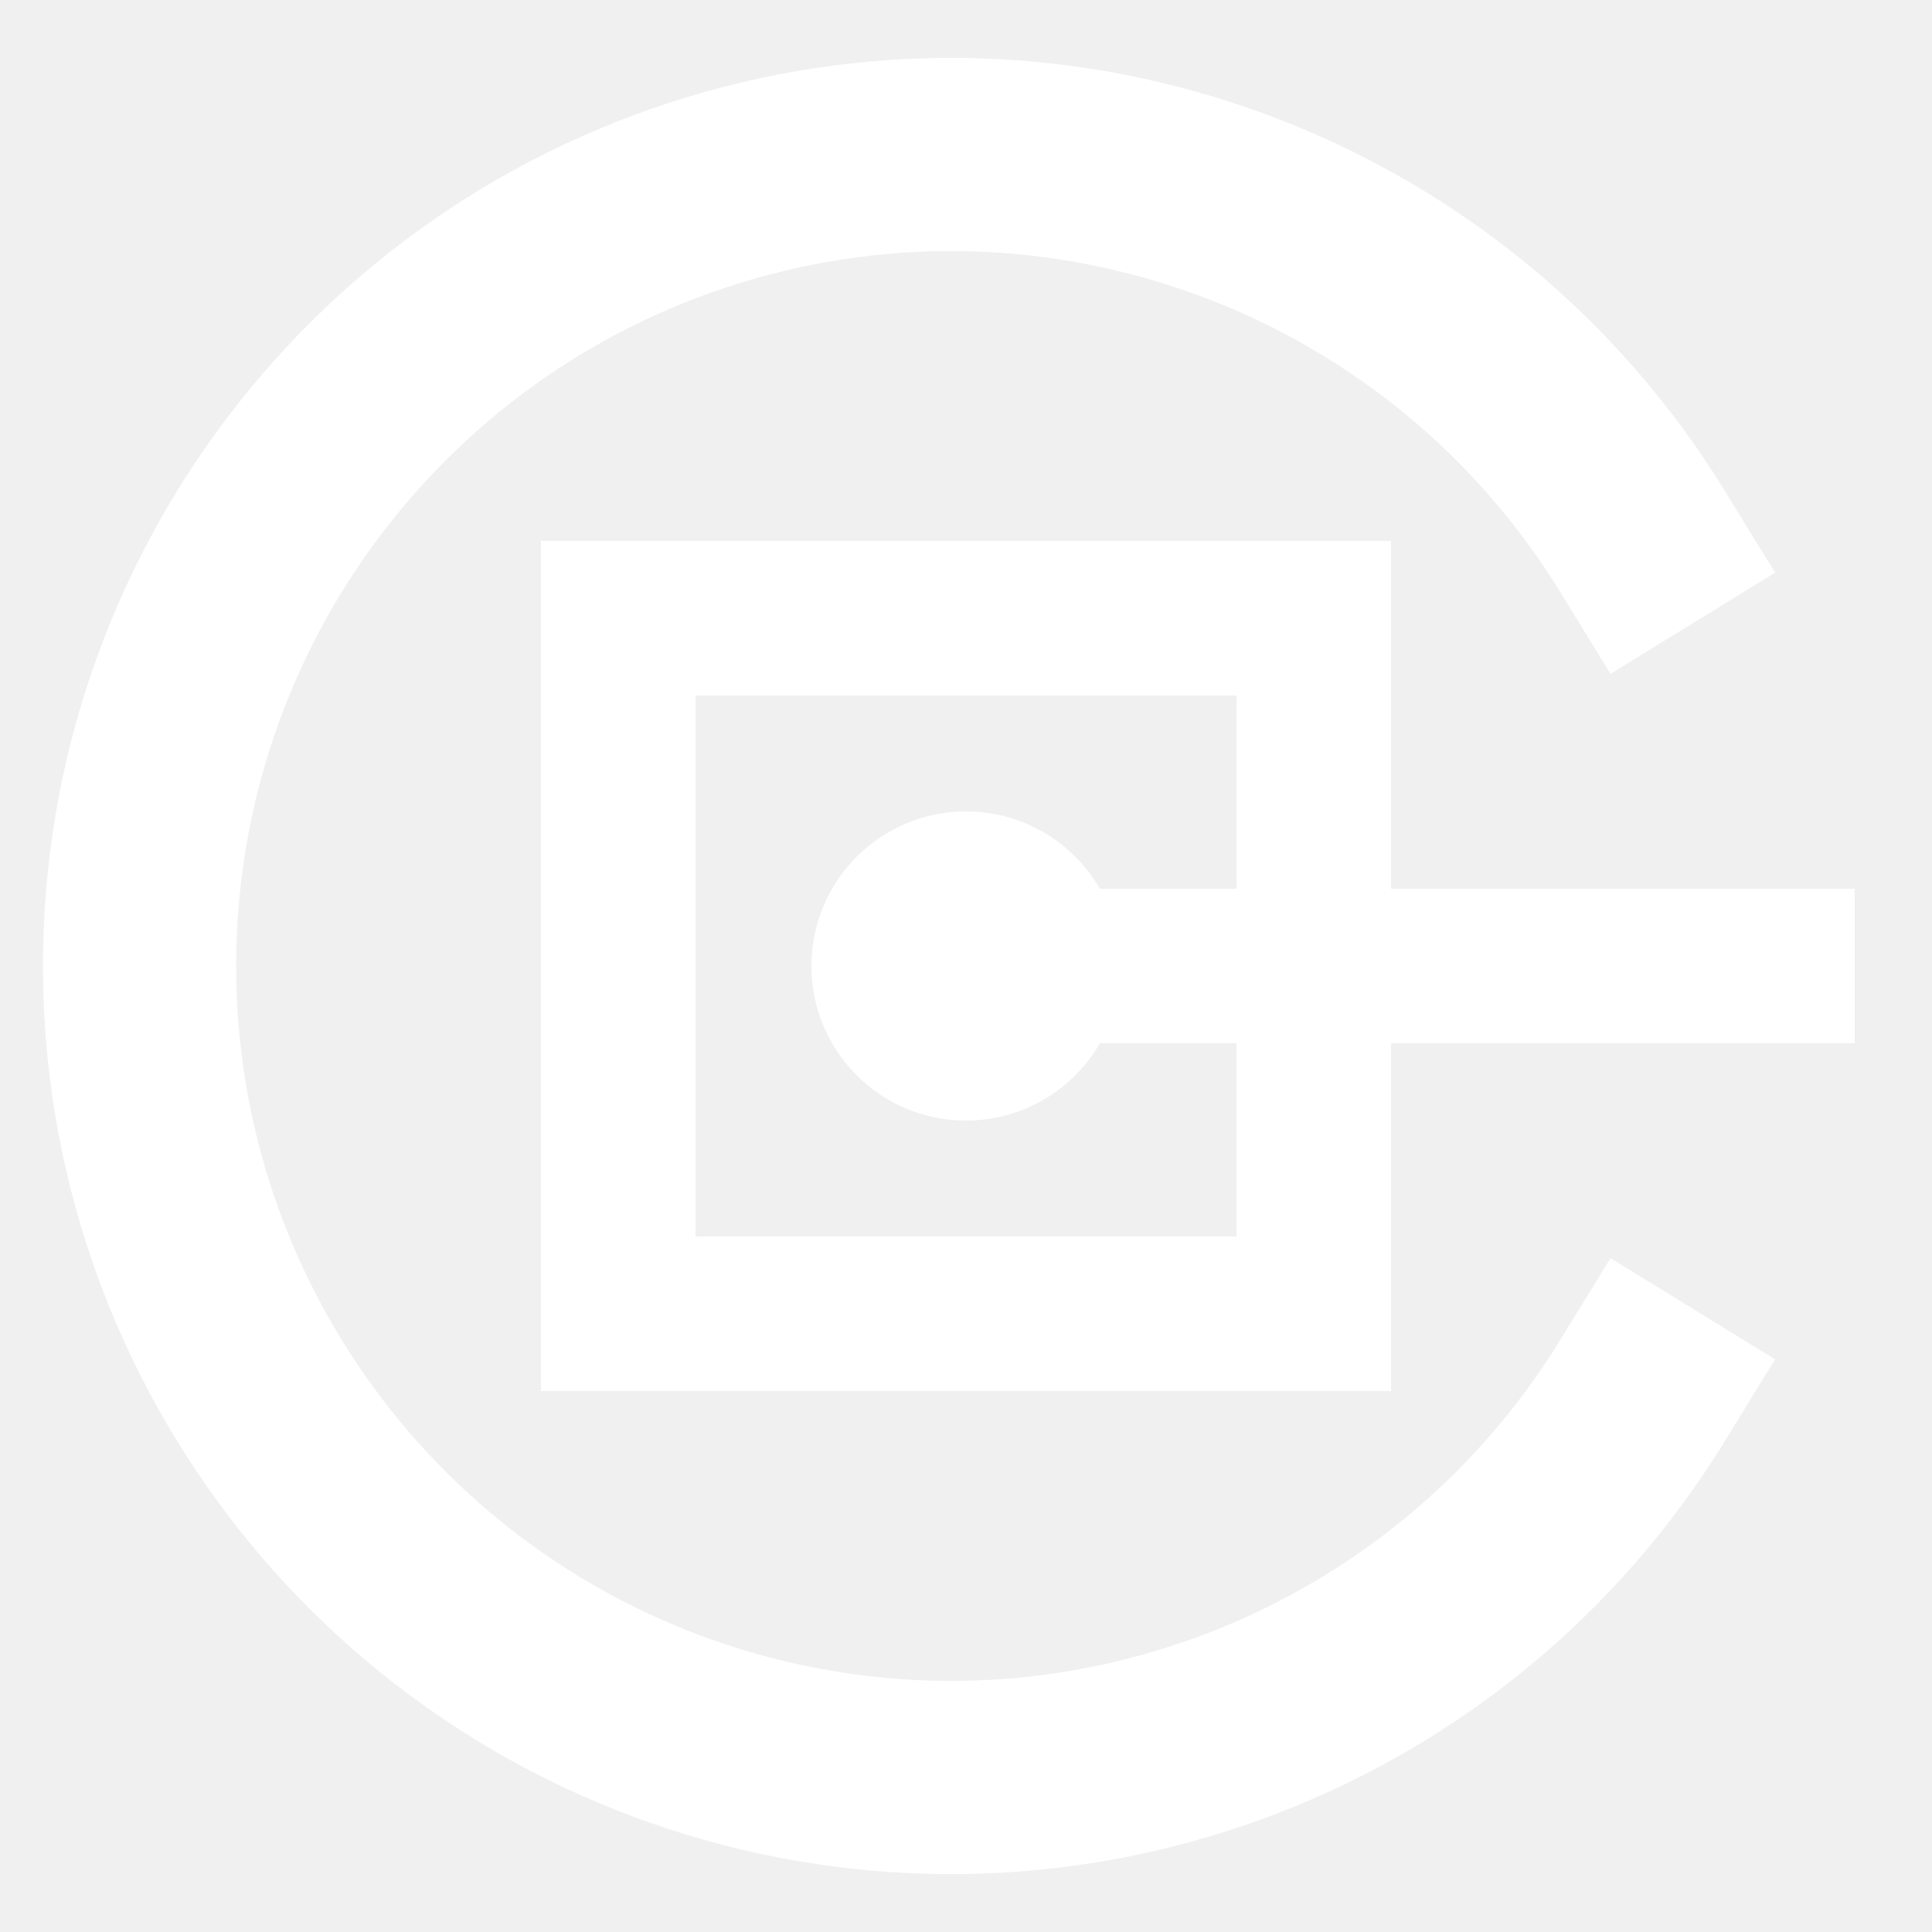
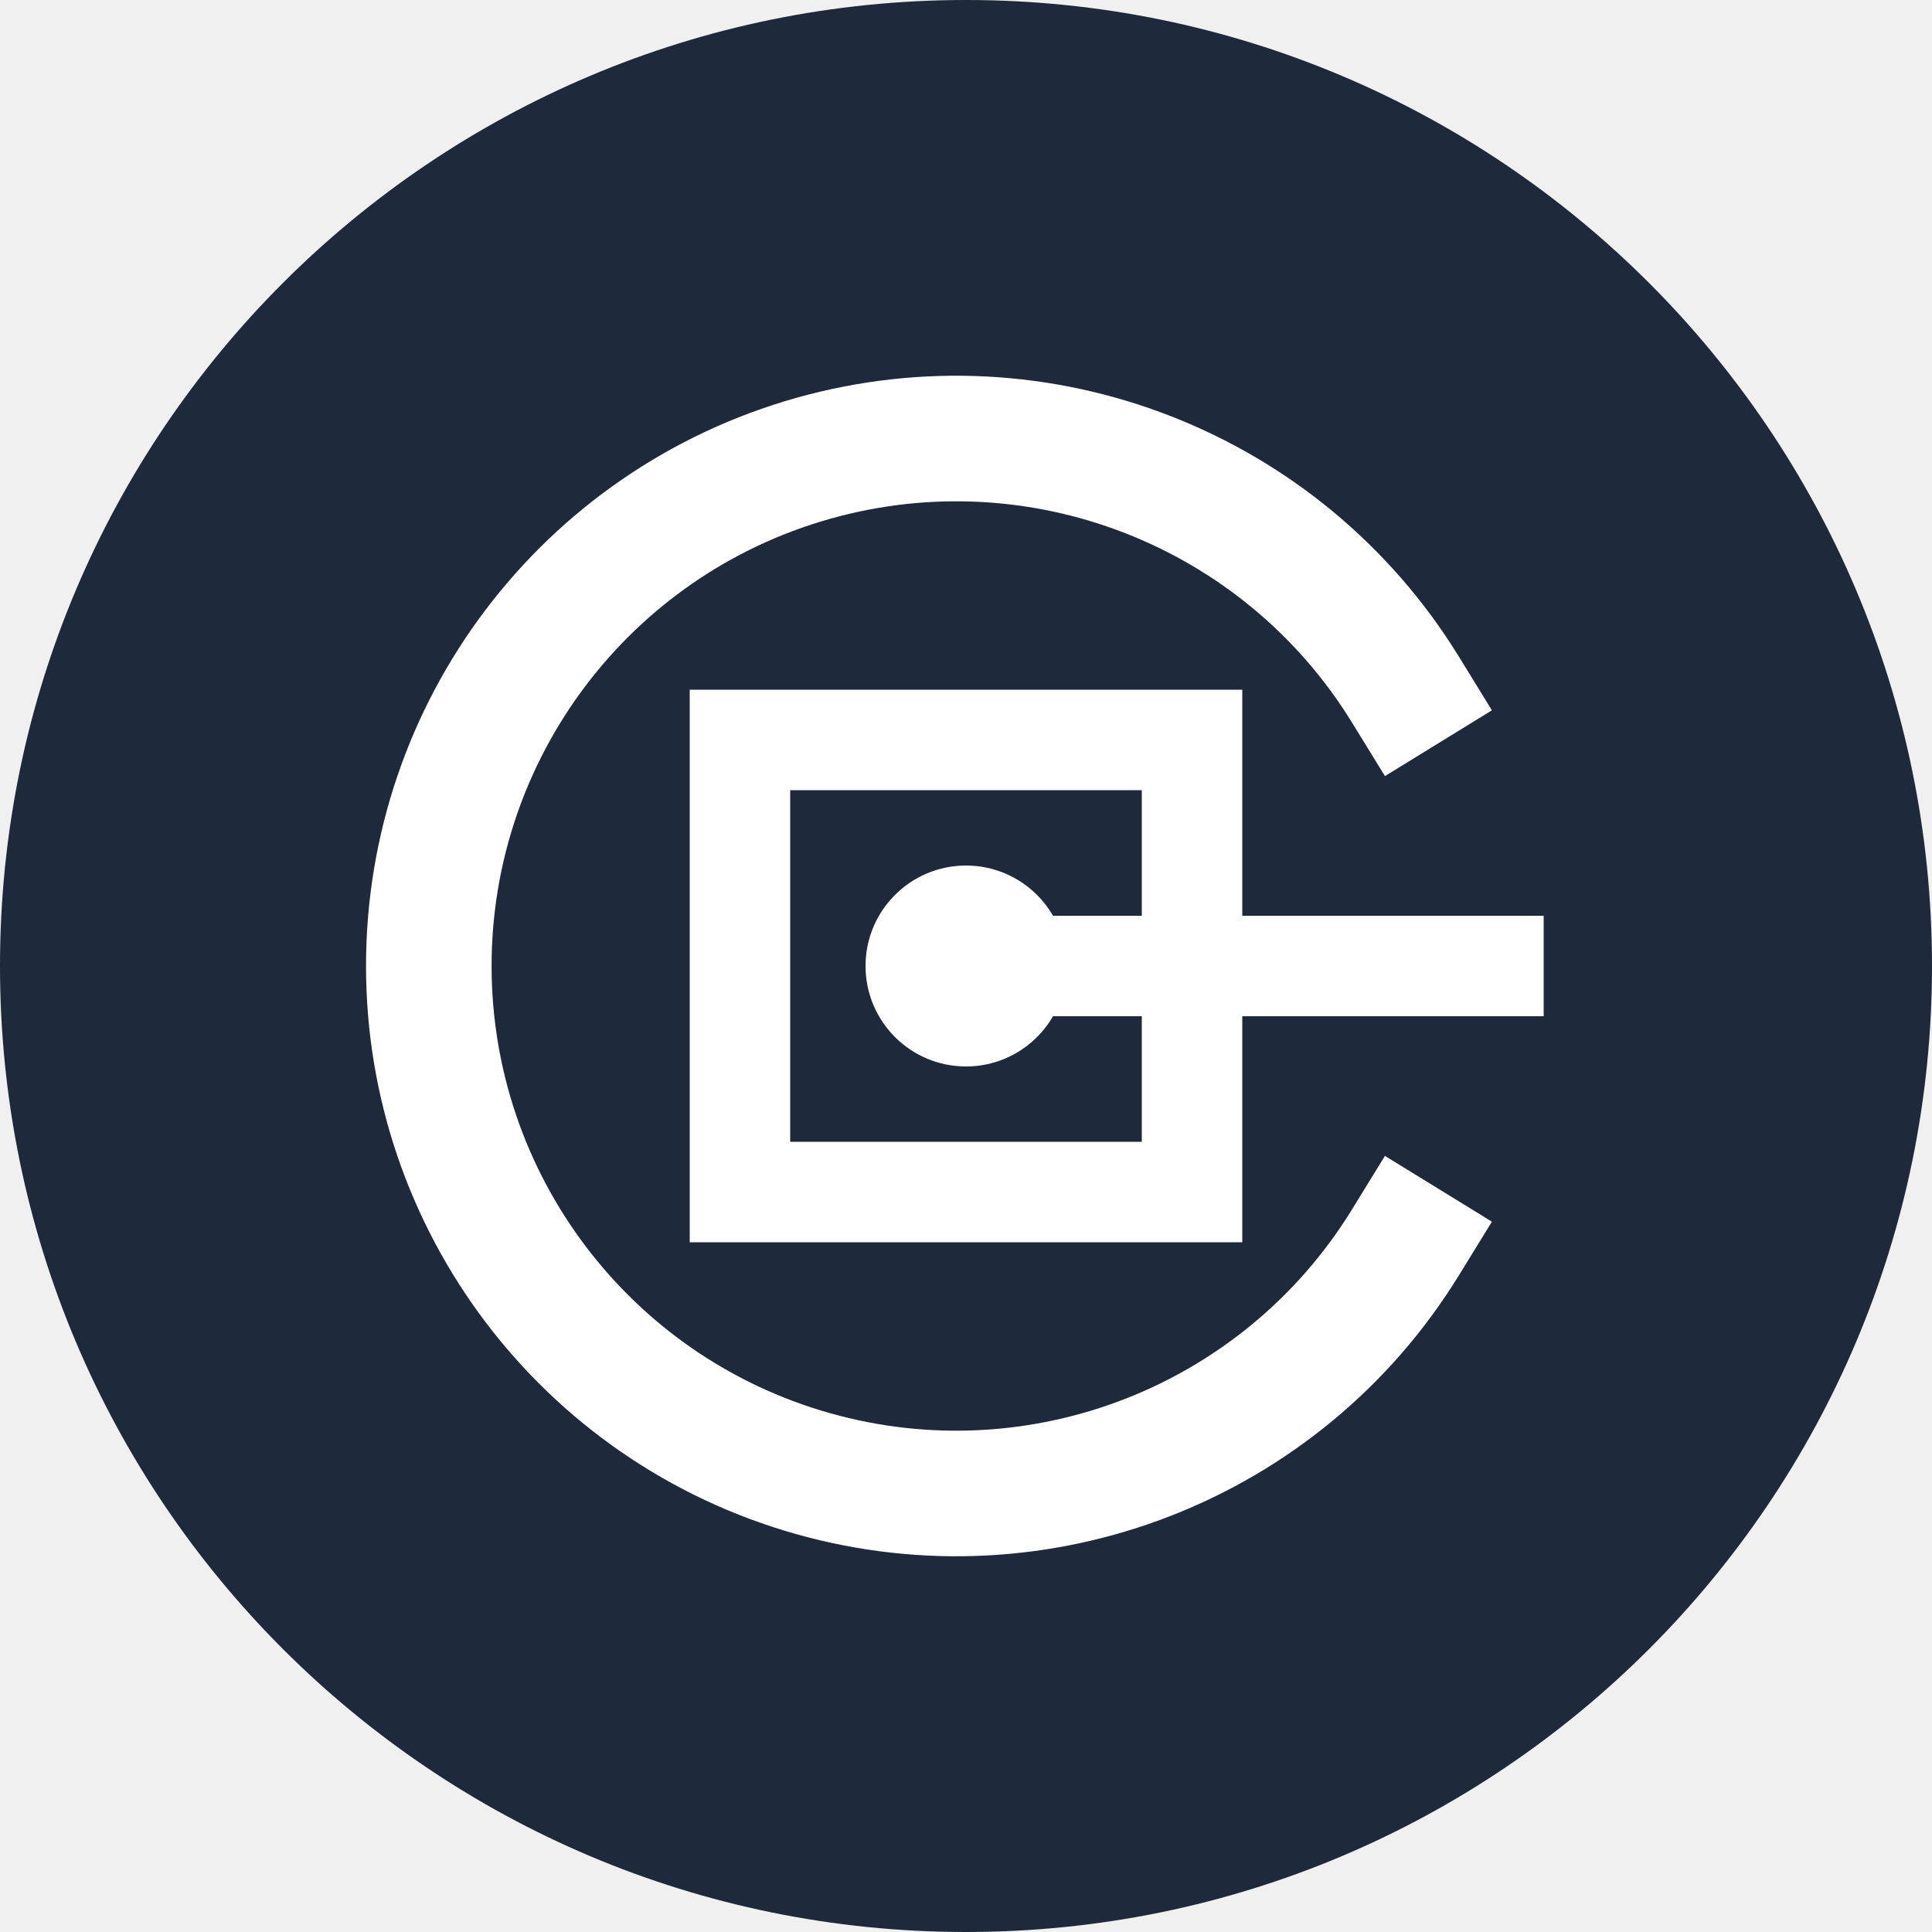
- <svg xmlns="http://www.w3.org/2000/svg" viewBox="0 0 100 100" fill="none" stroke="#FFFFFF" stroke-width="10" stroke-linecap="square">
-   <path d="M 85 28 A 42 42 0 1 0 85 72" />
-   <rect x="32" y="32" width="36" height="36" stroke-width="8" />
-   <line x1="50" y1="50" x2="92" y2="50" stroke-width="8" />
-   <circle cx="50" cy="50" r="8" fill="#FFFFFF" stroke="none" />
+ <svg xmlns="http://www.w3.org/2000/svg" viewBox="0 0 100 100" fill="none">
+   <circle cx="50" cy="50" r="50" fill="#1e293b" />
+   <g transform="translate(50 50) scale(0.65) translate(-50 -50)" stroke="#FFFFFF" stroke-width="10" stroke-linecap="square">
+     <path d="M 85 28 A 42 42 0 1 0 85 72" />
+     <rect x="32" y="32" width="36" height="36" stroke-width="8" />
+     <line x1="50" y1="50" x2="92" y2="50" stroke-width="8" />
+     <circle cx="50" cy="50" r="8" fill="#FFFFFF" stroke="none" />
+   </g>
</svg>
